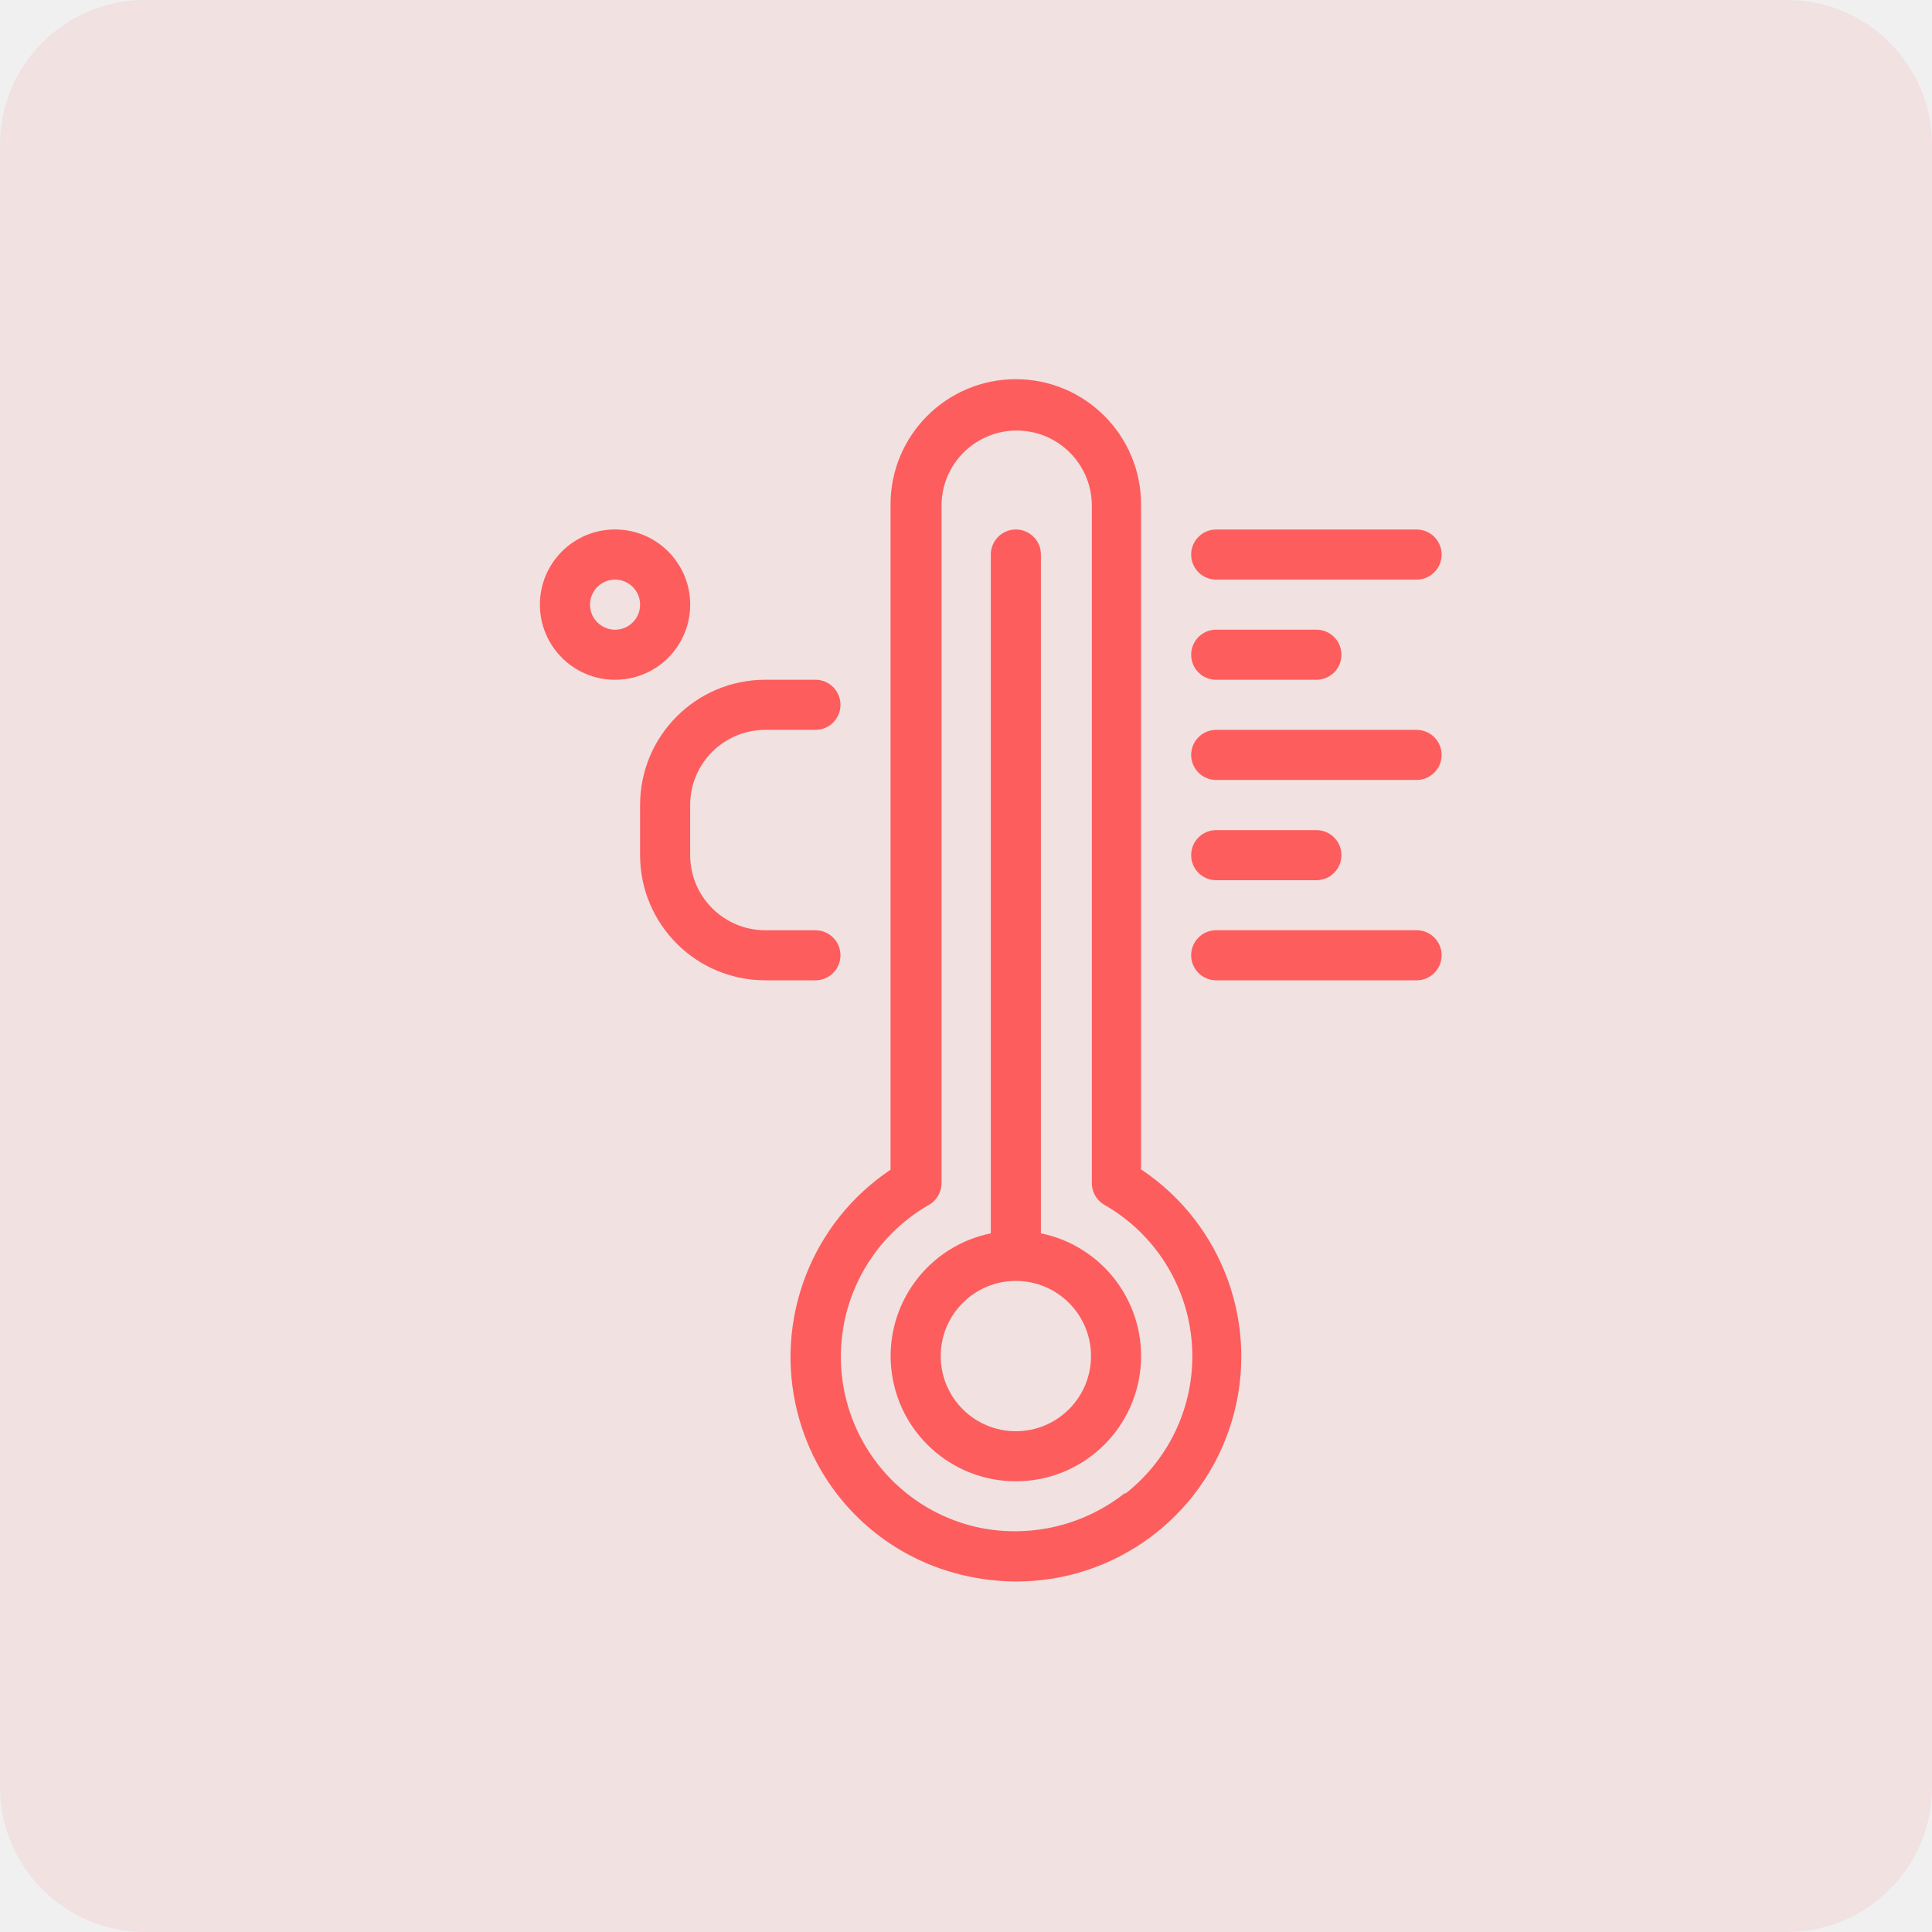
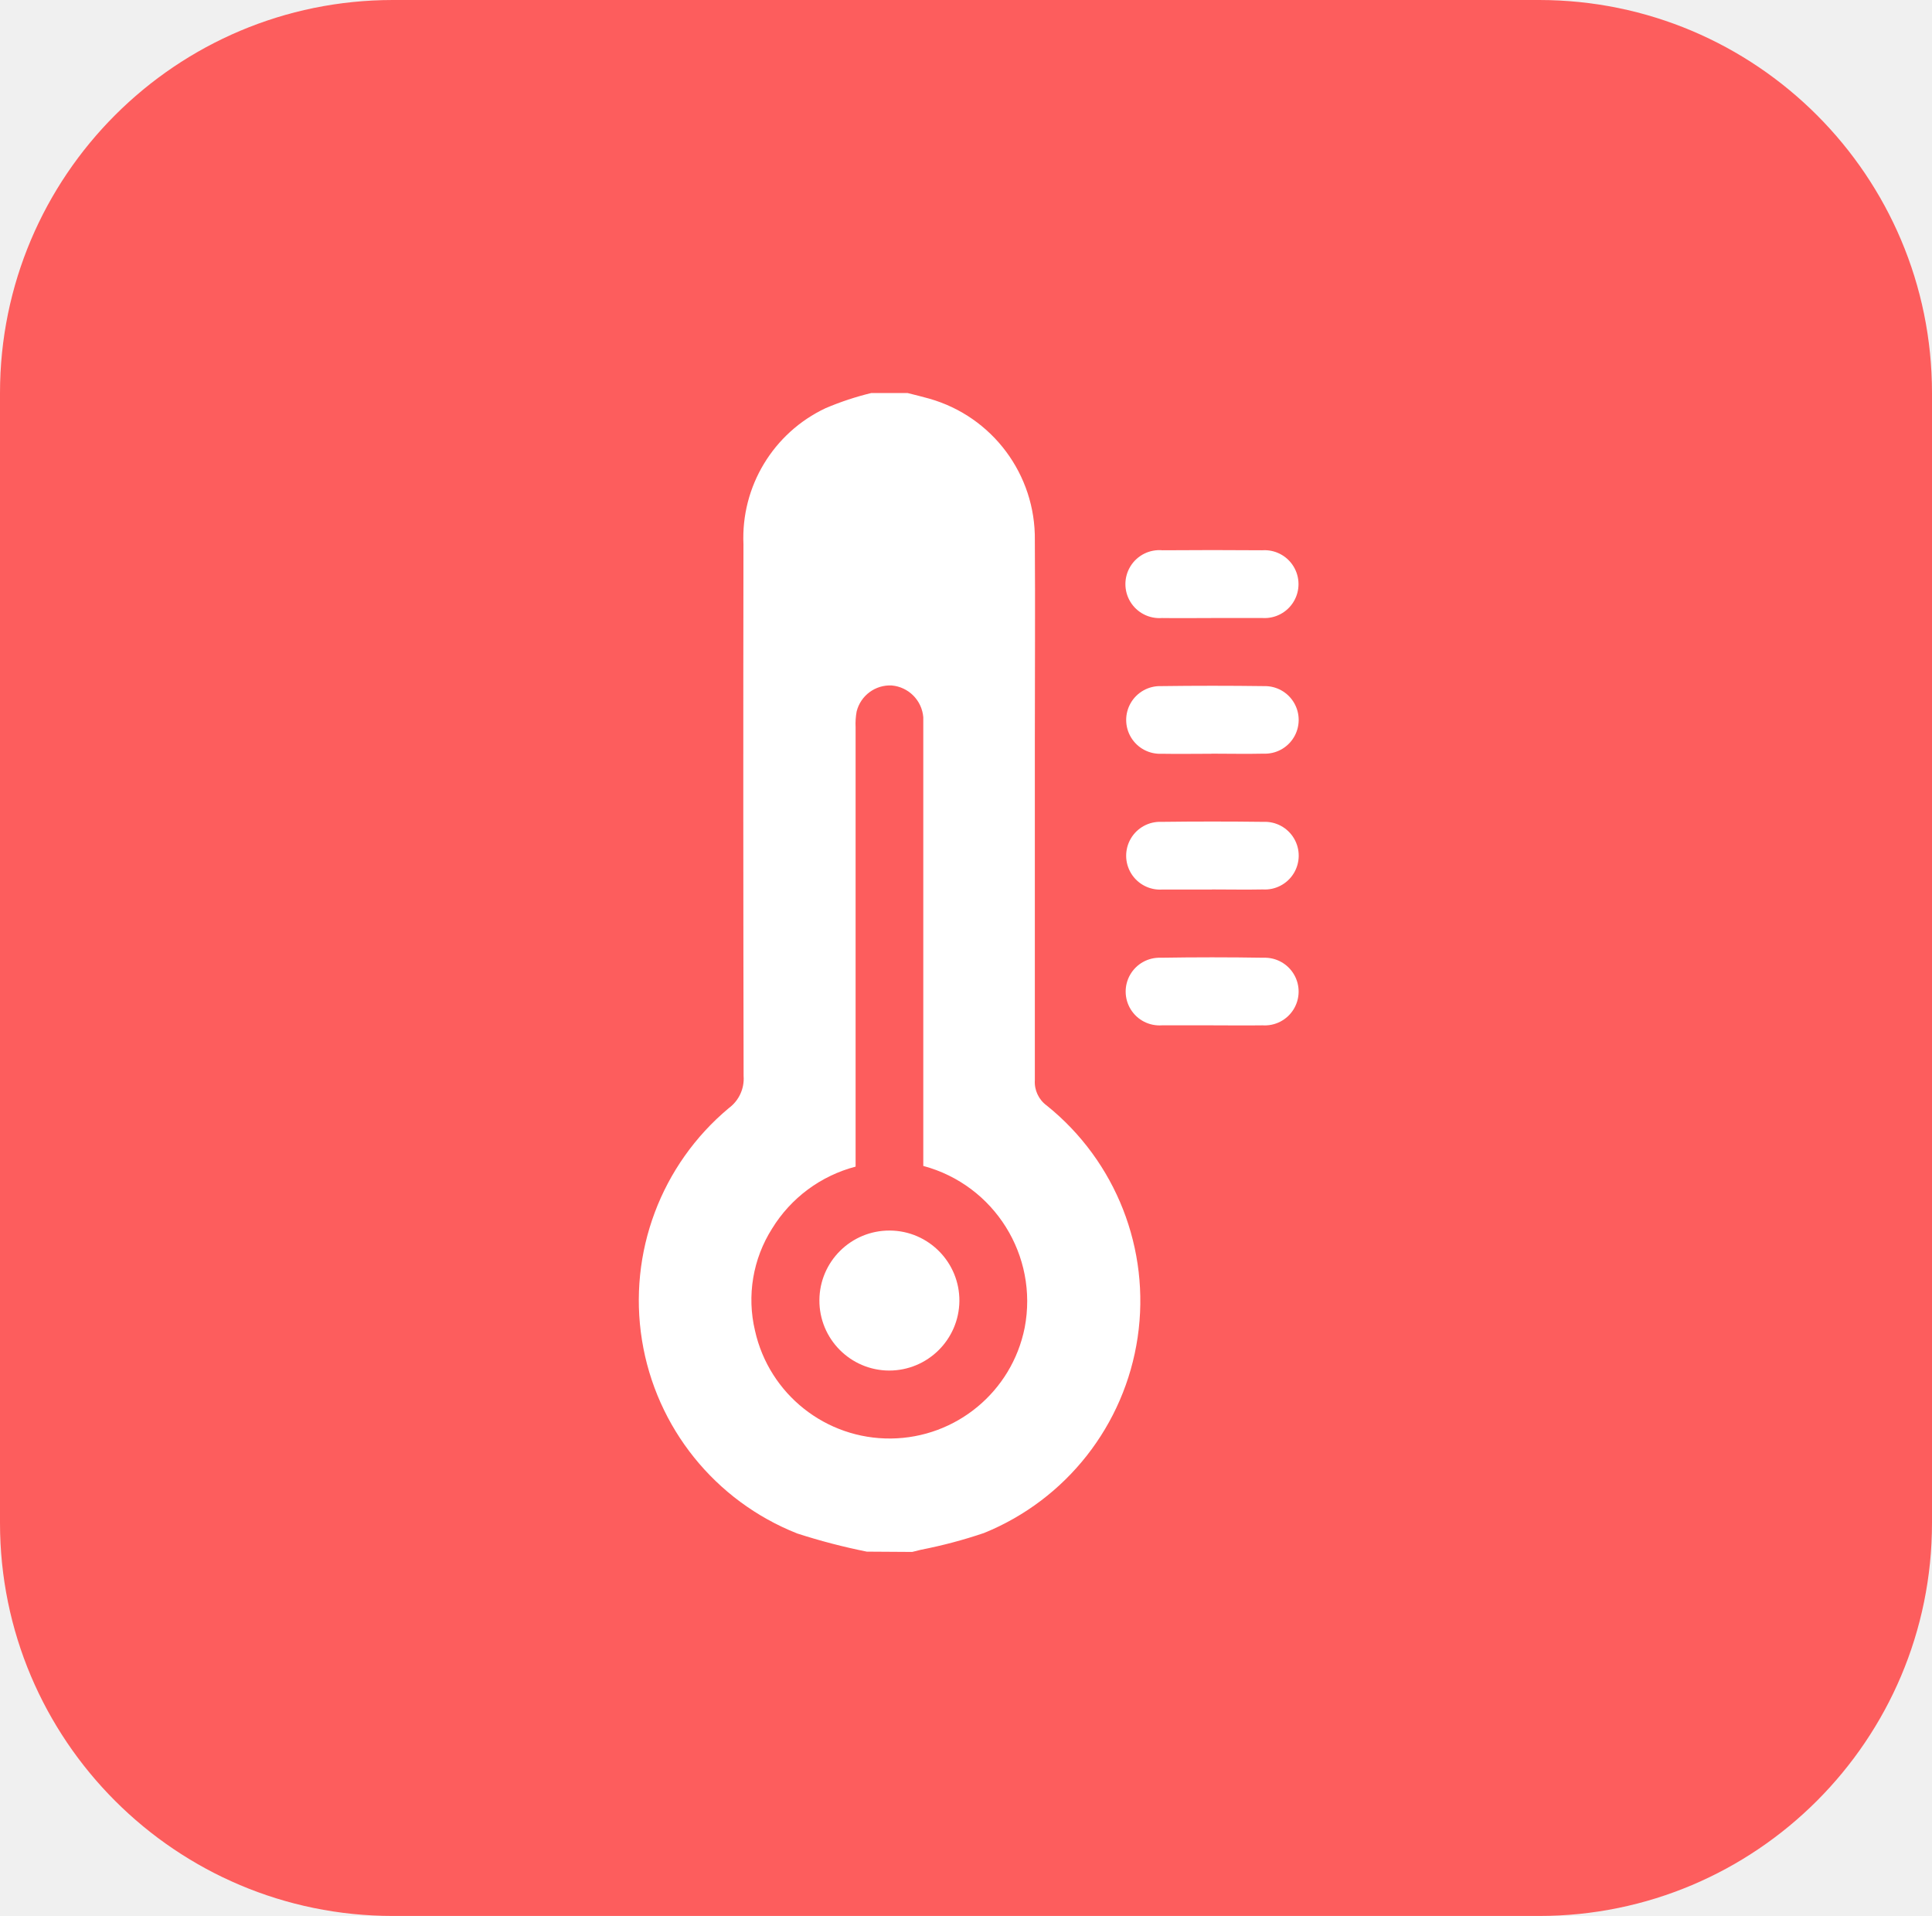
- <svg xmlns="http://www.w3.org/2000/svg" width="93.321" height="93.321" viewBox="0 0 93.321 93.321">
-   <g id="Group_101" data-name="Group 101" transform="translate(-1569.536 -537.143)">
-     <rect id="Rectangle_52" data-name="Rectangle 52" width="93.321" height="93.321" rx="7" transform="translate(1569.536 537.143)" fill="#fd5d5d" opacity="0.1" />
-     <g id="Group_47" data-name="Group 47" transform="translate(1569.536 537.143)">
-       <rect id="Rectangle_56" data-name="Rectangle 56" width="93.321" height="93.321" transform="translate(0 0)" fill="none" />
-       <path id="temprature" d="M36.167,14.518h4.839a1.21,1.21,0,0,0,0-2.42H36.167a1.21,1.21,0,0,0,0,2.42Zm-25.407-3.63a3.63,3.63,0,1,0-3.63,3.63A3.63,3.63,0,0,0,10.759,10.889ZM7.13,12.1a1.21,1.21,0,1,1,1.21-1.21A1.21,1.21,0,0,1,7.13,12.1Zm29.037-2.42h9.679a1.21,1.21,0,0,0,0-2.42H36.167a1.21,1.21,0,0,0,0,2.42ZM18.018,27.827a1.21,1.21,0,0,0-1.21-1.21h-2.42a3.63,3.63,0,0,1-3.63-3.63v-2.42a3.63,3.63,0,0,1,3.63-3.63h2.42a1.21,1.21,0,1,0,0-2.42h-2.42a6.049,6.049,0,0,0-6.049,6.049v2.42a6.049,6.049,0,0,0,6.049,6.049h2.42A1.21,1.21,0,0,0,18.018,27.827ZM45.845,16.938H36.167a1.21,1.21,0,0,0,0,2.42h9.679a1.21,1.21,0,0,0,0-2.42ZM27.7,41.257V8.469a1.21,1.21,0,0,0-2.42,0V41.257a6.049,6.049,0,1,0,2.42,0Zm-1.21,9.558a3.63,3.63,0,1,1,3.63-3.63A3.63,3.63,0,0,1,26.488,50.815Zm19.358-24.2H36.167a1.21,1.21,0,0,0,0,2.42h9.679a1.21,1.21,0,0,0,0-2.42ZM36.167,24.2h4.839a1.21,1.21,0,0,0,0-2.42H36.167a1.21,1.21,0,0,0,0,2.42Zm-3.63,13.986V6.049a6.049,6.049,0,1,0-12.1,0V38.184a10.889,10.889,0,0,0-4.5,11.712A10.768,10.768,0,0,0,23.9,57.759a11.4,11.4,0,0,0,2.589.315,10.865,10.865,0,0,0,6.074-19.89Zm-.8,15.632a8.566,8.566,0,0,1-7.259,1.6A8.445,8.445,0,0,1,22.3,39.877a1.21,1.21,0,0,0,.6-1.04V6.049a3.63,3.63,0,0,1,7.259,0V38.837a1.21,1.21,0,0,0,.6,1.04,8.421,8.421,0,0,1,1.04,13.938Z" transform="translate(22.579 18.317)" fill="#fd5d5d" />
+ <svg xmlns="http://www.w3.org/2000/svg" width="39.331" height="39" viewBox="0 0 39.331 39">
+   <defs>
+     <clipPath id="clip-path">
+       <rect id="Rectangle_186" data-name="Rectangle 186" width="13.439" height="23.584" fill="#fff" />
+     </clipPath>
+   </defs>
+   <g id="temp" transform="translate(0.085)">
+     <rect id="Rectangle_56" data-name="Rectangle 56" width="39.331" height="39" rx="8" transform="translate(-0.085)" fill="#fd5d5d" />
+     <g id="Group_554" data-name="Group 554" transform="translate(12.915 8)">
+       <g id="Group_553" data-name="Group 553" clip-path="url(#clip-path)">
+         <path id="Path_543" data-name="Path 543" d="M4.646,23.584a12.72,12.72,0,0,1-1.417-.37,5.1,5.1,0,0,1-1.391-8.659.743.743,0,0,0,.3-.655Q2.127,8.49,2.135,3.08A2.919,2.919,0,0,1,3.808.308,5.955,5.955,0,0,1,4.738,0h.737c.147.038.295.072.441.114A2.957,2.957,0,0,1,8.067,3c.009,1.366,0,2.733,0,4.1,0,2.3,0,4.591,0,6.886a.591.591,0,0,0,.244.519,5.1,5.1,0,0,1-1.28,8.7,9.939,9.939,0,0,1-1.284.341l-.177.044Zm1.15-7.85v-.27q0-4.318,0-8.635c0-.077,0-.154,0-.23a.707.707,0,0,0-.641-.646.7.7,0,0,0-.716.53,1.4,1.4,0,0,0-.021.32q0,4.329,0,8.658v.286a2.837,2.837,0,0,0-1.7,1.261,2.708,2.708,0,0,0-.348,2.078,2.806,2.806,0,0,0,5.49-.059A2.853,2.853,0,0,0,5.8,15.734" transform="translate(0)" fill="#fff" />
+         <path id="Path_544" data-name="Path 544" d="M217,70.767c-.345,0-.691.005-1.036,0a.692.692,0,1,1,.012-1.379q1.013-.008,2.026,0a.691.691,0,1,1,.011,1.379H217" transform="translate(-205.309 -66.187)" fill="#fff" />
+         <path id="Path_545" data-name="Path 545" d="M216.972,130.74c-.338,0-.675.006-1.013,0a.689.689,0,1,1-.012-1.377q1.047-.014,2.095,0a.688.688,0,1,1-.011,1.375c-.353.008-.706,0-1.059,0" transform="translate(-205.312 -123.397)" fill="#fff" />
+         <path id="Path_546" data-name="Path 546" d="M216.982,190.741c-.338,0-.675,0-1.013,0a.69.69,0,1,1-.013-1.378q1.036-.013,2.072,0a.689.689,0,1,1-.01,1.376c-.345.007-.691,0-1.036,0" transform="translate(-205.31 -180.634)" fill="#fff" />
+         <path id="Path_547" data-name="Path 547" d="M216.972,250.738c-.338,0-.675,0-1.013,0a.689.689,0,1,1-.024-1.376q1.047-.017,2.095,0a.689.689,0,1,1-.021,1.376c-.345.005-.691,0-1.036,0" transform="translate(-205.307 -237.867)" fill="#fff" />
+         <path id="Path_548" data-name="Path 548" d="M81.308,372.936a1.425,1.425,0,1,1,1.432-1.414,1.43,1.43,0,0,1-1.432,1.414" transform="translate(-76.209 -353.038)" fill="#fff" />
+       </g>
    </g>
  </g>
</svg>
